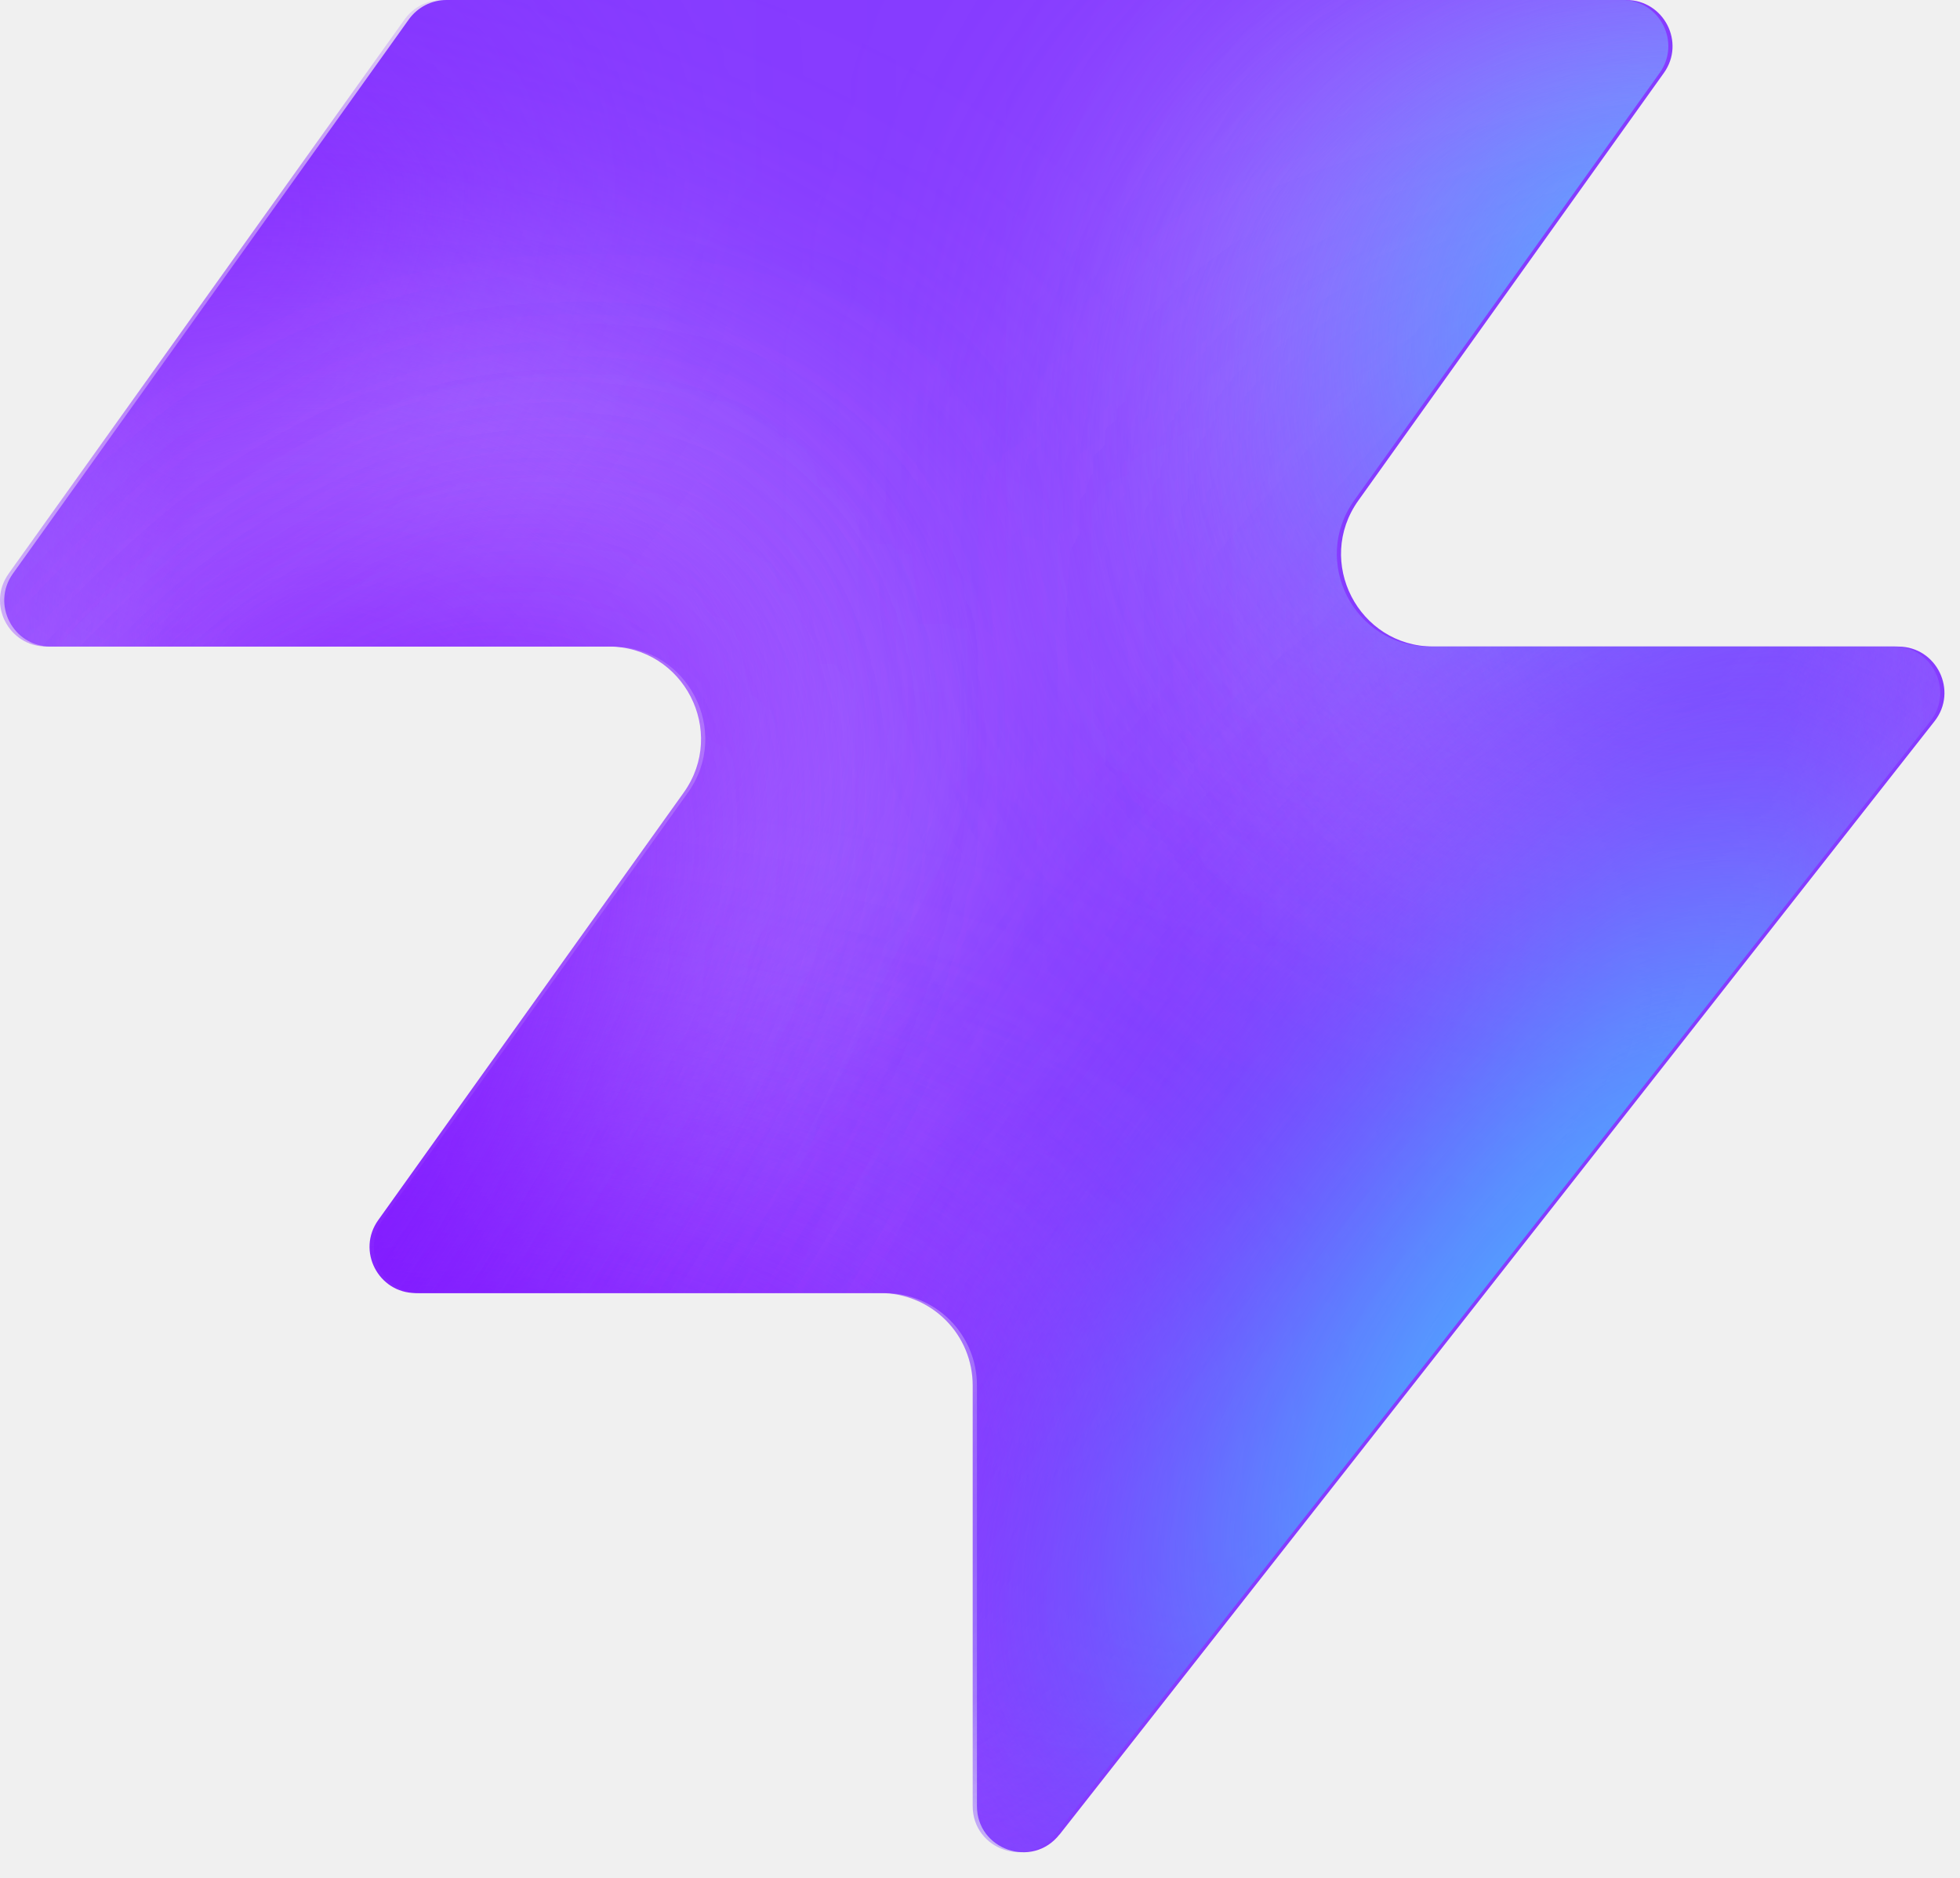
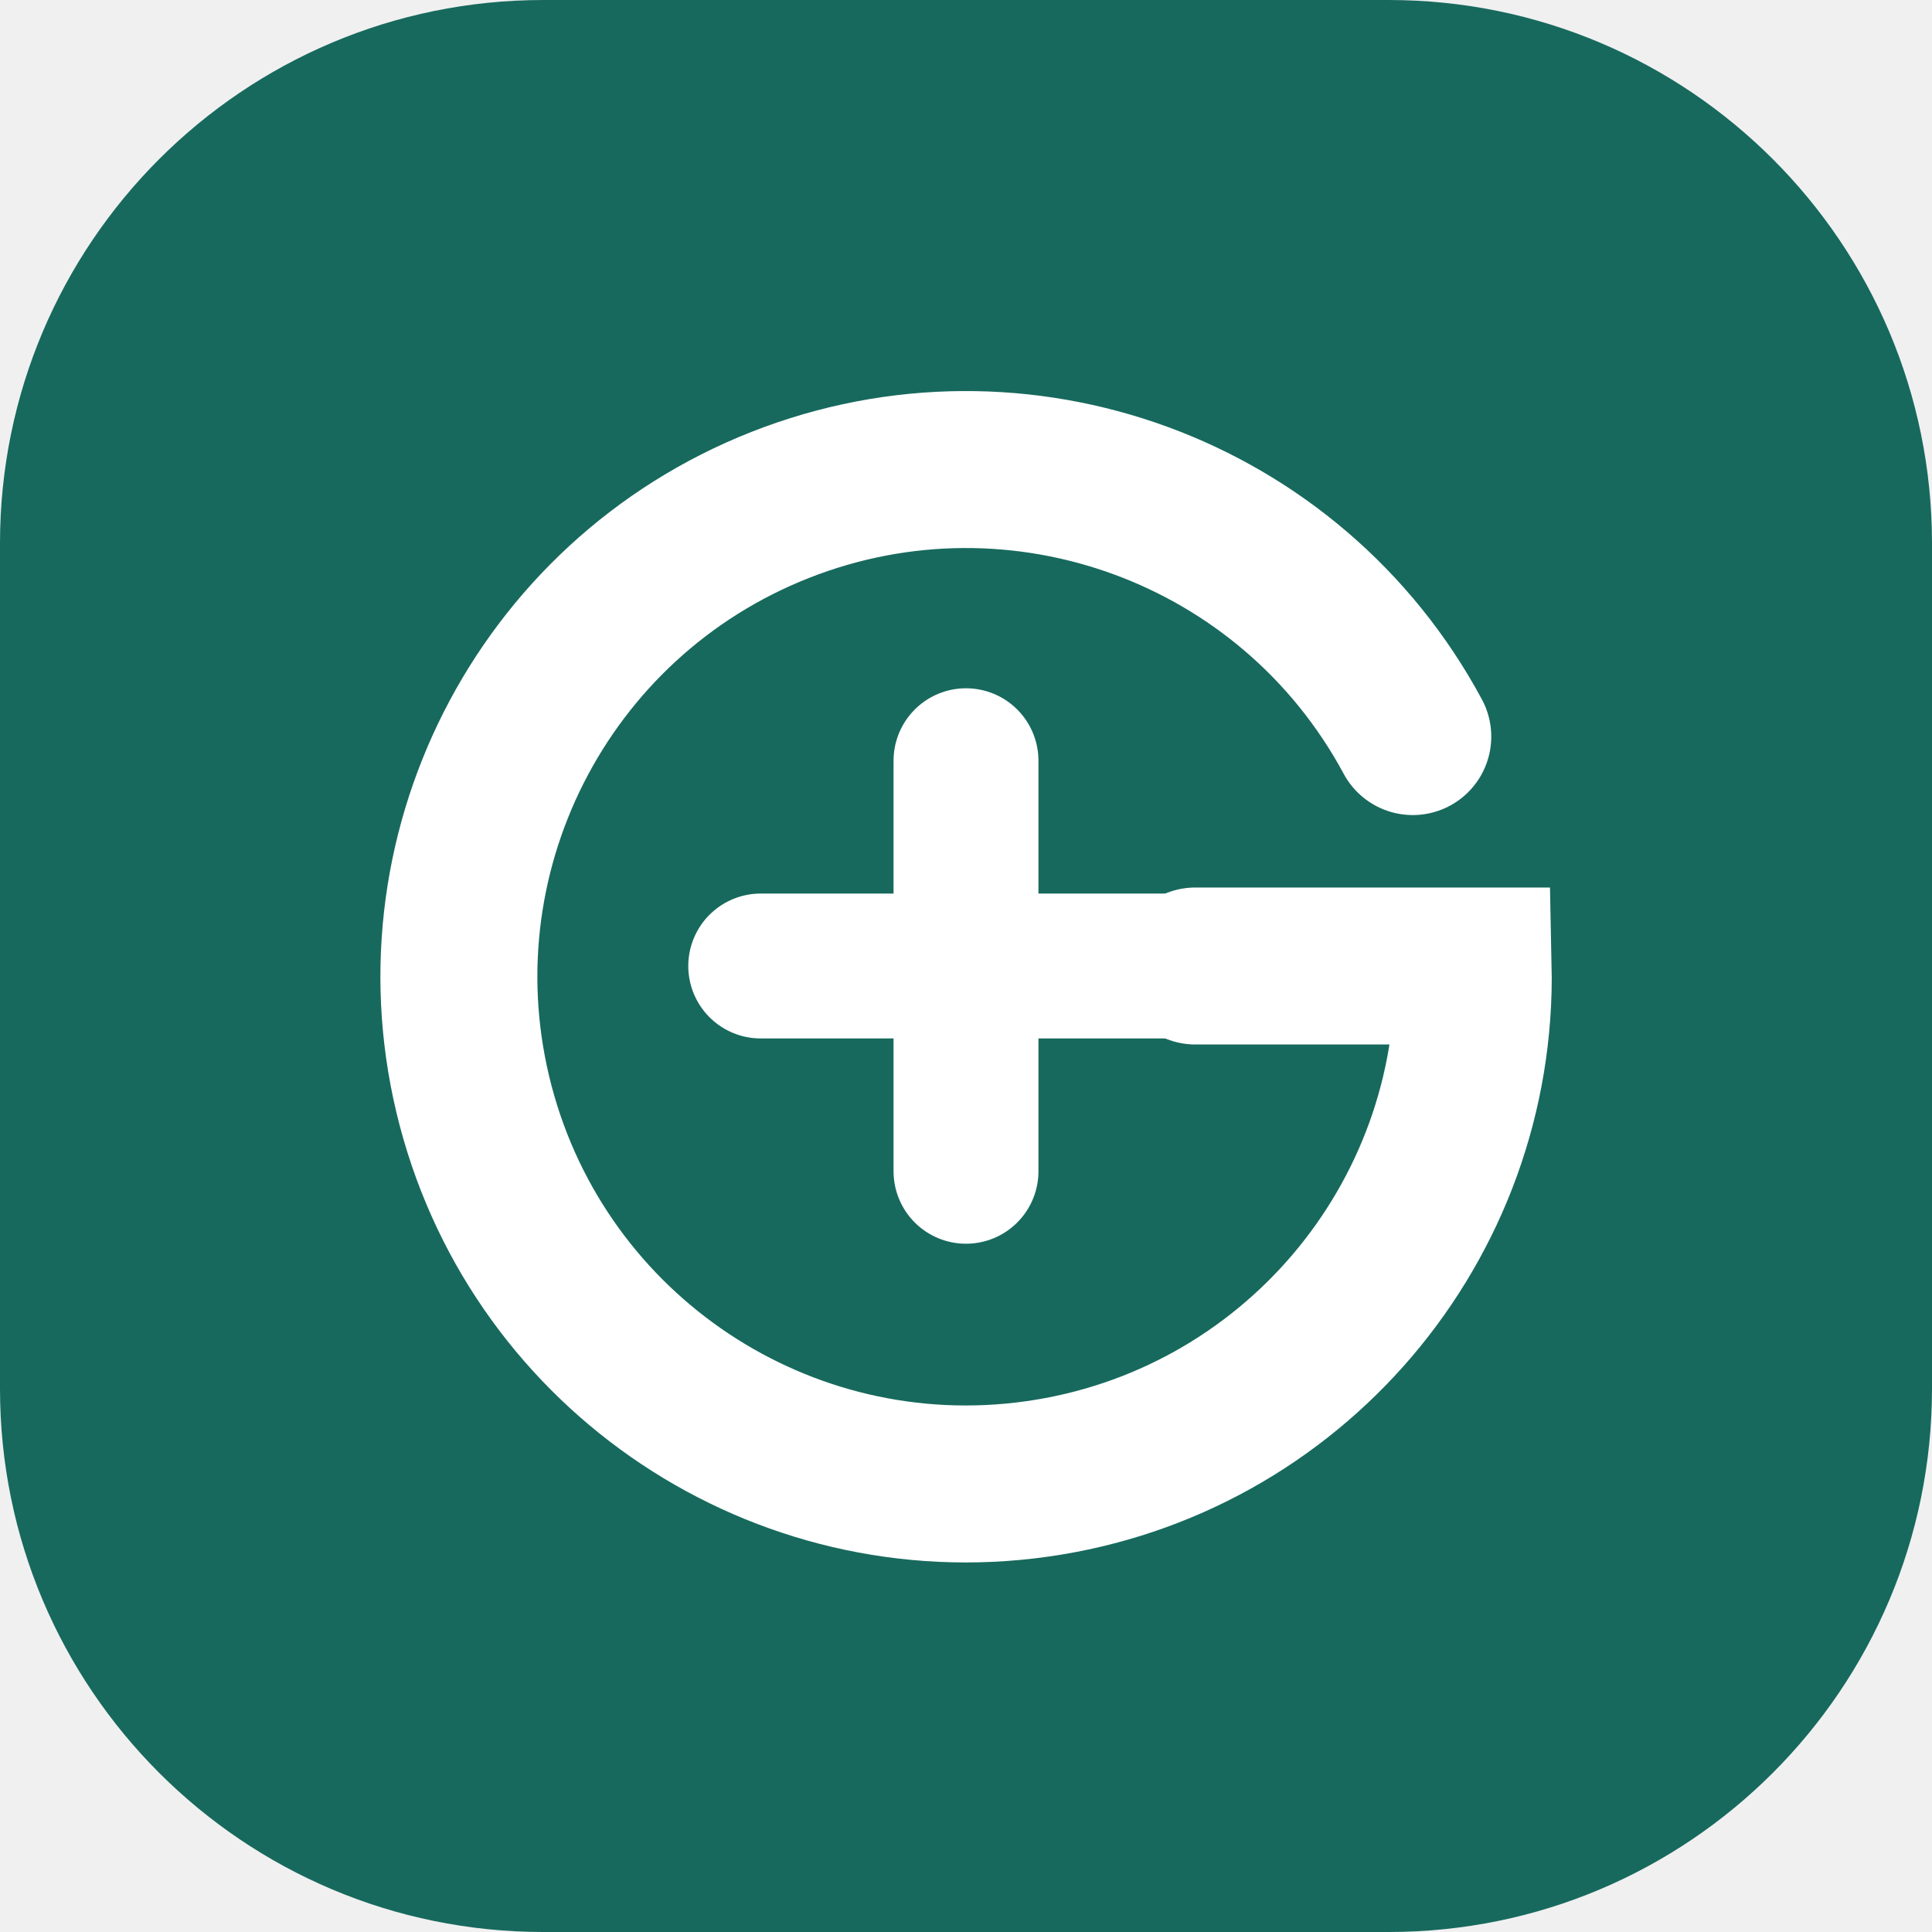
- <svg xmlns="http://www.w3.org/2000/svg" width="48" height="46" fill="none" viewBox="0 0 48 46">
-   <path fill="#863bff" d="M25.946 44.938c-.664.845-2.021.375-2.021-.698V33.937a2.26 2.26 0 0 0-2.262-2.262H10.287c-.92 0-1.456-1.04-.92-1.788l7.48-10.471c1.07-1.497 0-3.578-1.842-3.578H1.237c-.92 0-1.456-1.04-.92-1.788L10.013.474c.214-.297.556-.474.92-.474h28.894c.92 0 1.456 1.04.92 1.788l-7.48 10.471c-1.07 1.498 0 3.579 1.842 3.579h11.377c.943 0 1.473 1.088.89 1.83L25.947 44.94z" style="fill:#863bff;fill:color(display-p3 .525 .23 1);fill-opacity:1" />
-   <mask id="a" width="48" height="46" x="0" y="0" maskUnits="userSpaceOnUse" style="mask-type:alpha">
-     <path fill="#000" d="M25.842 44.938c-.664.844-2.021.375-2.021-.698V33.937a2.26 2.26 0 0 0-2.262-2.262H10.183c-.92 0-1.456-1.04-.92-1.788l7.48-10.471c1.07-1.498 0-3.579-1.842-3.579H1.133c-.92 0-1.456-1.04-.92-1.787L9.91.473c.214-.297.556-.474.92-.474h28.894c.92 0 1.456 1.04.92 1.788l-7.48 10.471c-1.07 1.498 0 3.578 1.842 3.578h11.377c.943 0 1.473 1.088.89 1.832L25.843 44.94z" style="fill:#000;fill-opacity:1" />
-   </mask>
-   <g mask="url(#a)">
-     <g filter="url(#b)">
-       <ellipse cx="5.508" cy="14.704" fill="#ede6ff" rx="5.508" ry="14.704" style="fill:#ede6ff;fill:color(display-p3 .927 .903 1);fill-opacity:1" transform="matrix(.00324 1 1 -.00324 -4.47 31.516)" />
-     </g>
-     <g filter="url(#c)">
-       <ellipse cx="10.399" cy="29.851" fill="#ede6ff" rx="10.399" ry="29.851" style="fill:#ede6ff;fill:color(display-p3 .927 .903 1);fill-opacity:1" transform="matrix(.00324 1 1 -.00324 -39.328 7.883)" />
-     </g>
-     <g filter="url(#d)">
-       <ellipse cx="5.508" cy="30.487" fill="#7e14ff" rx="5.508" ry="30.487" style="fill:#7e14ff;fill:color(display-p3 .492 .077 1);fill-opacity:1" transform="rotate(89.814 -25.913 -14.639)scale(1 -1)" />
-     </g>
-     <g filter="url(#e)">
-       <ellipse cx="5.508" cy="30.599" fill="#7e14ff" rx="5.508" ry="30.599" style="fill:#7e14ff;fill:color(display-p3 .492 .077 1);fill-opacity:1" transform="rotate(89.814 -32.644 -3.334)scale(1 -1)" />
-     </g>
-     <g filter="url(#f)">
-       <ellipse cx="5.508" cy="30.599" fill="#7e14ff" rx="5.508" ry="30.599" style="fill:#7e14ff;fill:color(display-p3 .492 .077 1);fill-opacity:1" transform="matrix(.00324 1 1 -.00324 -34.34 30.47)" />
-     </g>
-     <g filter="url(#g)">
-       <ellipse cx="14.072" cy="22.078" fill="#ede6ff" rx="14.072" ry="22.078" style="fill:#ede6ff;fill:color(display-p3 .927 .903 1);fill-opacity:1" transform="rotate(93.35 24.506 48.493)scale(-1 1)" />
-     </g>
-     <g filter="url(#h)">
-       <ellipse cx="3.47" cy="21.501" fill="#7e14ff" rx="3.47" ry="21.501" style="fill:#7e14ff;fill:color(display-p3 .492 .077 1);fill-opacity:1" transform="rotate(89.009 28.708 47.59)scale(-1 1)" />
-     </g>
-     <g filter="url(#i)">
-       <ellipse cx="3.47" cy="21.501" fill="#7e14ff" rx="3.47" ry="21.501" style="fill:#7e14ff;fill:color(display-p3 .492 .077 1);fill-opacity:1" transform="rotate(89.009 28.708 47.59)scale(-1 1)" />
-     </g>
-     <g filter="url(#j)">
-       <ellipse cx=".387" cy="8.972" fill="#7e14ff" rx="4.407" ry="29.108" style="fill:#7e14ff;fill:color(display-p3 .492 .077 1);fill-opacity:1" transform="rotate(39.51 .387 8.972)" />
-     </g>
-     <g filter="url(#k)">
-       <ellipse cx="47.523" cy="-6.092" fill="#7e14ff" rx="4.407" ry="29.108" style="fill:#7e14ff;fill:color(display-p3 .492 .077 1);fill-opacity:1" transform="rotate(37.892 47.523 -6.092)" />
-     </g>
-     <g filter="url(#l)">
-       <ellipse cx="41.412" cy="6.333" fill="#47bfff" rx="5.971" ry="9.665" style="fill:#47bfff;fill:color(display-p3 .28 .748 1);fill-opacity:1" transform="rotate(37.892 41.412 6.333)" />
-     </g>
-     <g filter="url(#m)">
-       <ellipse cx="-1.879" cy="38.332" fill="#7e14ff" rx="4.407" ry="29.108" style="fill:#7e14ff;fill:color(display-p3 .492 .077 1);fill-opacity:1" transform="rotate(37.892 -1.88 38.332)" />
-     </g>
-     <g filter="url(#n)">
-       <ellipse cx="-1.879" cy="38.332" fill="#7e14ff" rx="4.407" ry="29.108" style="fill:#7e14ff;fill:color(display-p3 .492 .077 1);fill-opacity:1" transform="rotate(37.892 -1.88 38.332)" />
-     </g>
-     <g filter="url(#o)">
-       <ellipse cx="35.651" cy="29.907" fill="#7e14ff" rx="4.407" ry="29.108" style="fill:#7e14ff;fill:color(display-p3 .492 .077 1);fill-opacity:1" transform="rotate(37.892 35.651 29.907)" />
-     </g>
-     <g filter="url(#p)">
-       <ellipse cx="38.418" cy="32.4" fill="#47bfff" rx="5.971" ry="15.297" style="fill:#47bfff;fill:color(display-p3 .28 .748 1);fill-opacity:1" transform="rotate(37.892 38.418 32.4)" />
-     </g>
+ <svg xmlns="http://www.w3.org/2000/svg" viewBox="0 0 32 32">
+   <rect width="32" height="32" rx="9" fill="#17695d" />
+   <g transform="translate(4 4)" fill="none" stroke="#fff" stroke-linecap="round">
+     <path d="M19.4 8.2A8.4 8.4 0 1 0 20.4 12h-4.6" stroke-width="2.6" />
+     <path d="M12 8.6v6.8M8.6 12h6.8" stroke-width="2.4" />
  </g>
-   <defs>
-     <filter id="b" width="60.045" height="41.654" x="-19.77" y="16.149" color-interpolation-filters="sRGB" filterUnits="userSpaceOnUse">
-       <feFlood flood-opacity="0" result="BackgroundImageFix" />
-       <feBlend in="SourceGraphic" in2="BackgroundImageFix" result="shape" />
-       <feGaussianBlur result="effect1_foregroundBlur_2002_17158" stdDeviation="7.659" />
-     </filter>
-     <filter id="c" width="90.34" height="51.437" x="-54.613" y="-7.533" color-interpolation-filters="sRGB" filterUnits="userSpaceOnUse">
-       <feFlood flood-opacity="0" result="BackgroundImageFix" />
-       <feBlend in="SourceGraphic" in2="BackgroundImageFix" result="shape" />
-       <feGaussianBlur result="effect1_foregroundBlur_2002_17158" stdDeviation="7.659" />
-     </filter>
-     <filter id="d" width="79.355" height="29.4" x="-49.64" y="2.03" color-interpolation-filters="sRGB" filterUnits="userSpaceOnUse">
-       <feFlood flood-opacity="0" result="BackgroundImageFix" />
-       <feBlend in="SourceGraphic" in2="BackgroundImageFix" result="shape" />
-       <feGaussianBlur result="effect1_foregroundBlur_2002_17158" stdDeviation="4.596" />
-     </filter>
-     <filter id="e" width="79.579" height="29.4" x="-45.045" y="20.029" color-interpolation-filters="sRGB" filterUnits="userSpaceOnUse">
-       <feFlood flood-opacity="0" result="BackgroundImageFix" />
-       <feBlend in="SourceGraphic" in2="BackgroundImageFix" result="shape" />
-       <feGaussianBlur result="effect1_foregroundBlur_2002_17158" stdDeviation="4.596" />
-     </filter>
-     <filter id="f" width="79.579" height="29.4" x="-43.513" y="21.178" color-interpolation-filters="sRGB" filterUnits="userSpaceOnUse">
-       <feFlood flood-opacity="0" result="BackgroundImageFix" />
-       <feBlend in="SourceGraphic" in2="BackgroundImageFix" result="shape" />
-       <feGaussianBlur result="effect1_foregroundBlur_2002_17158" stdDeviation="4.596" />
-     </filter>
-     <filter id="g" width="74.749" height="58.852" x="15.756" y="-17.901" color-interpolation-filters="sRGB" filterUnits="userSpaceOnUse">
-       <feFlood flood-opacity="0" result="BackgroundImageFix" />
-       <feBlend in="SourceGraphic" in2="BackgroundImageFix" result="shape" />
-       <feGaussianBlur result="effect1_foregroundBlur_2002_17158" stdDeviation="7.659" />
-     </filter>
-     <filter id="h" width="61.377" height="25.362" x="23.548" y="2.284" color-interpolation-filters="sRGB" filterUnits="userSpaceOnUse">
-       <feFlood flood-opacity="0" result="BackgroundImageFix" />
-       <feBlend in="SourceGraphic" in2="BackgroundImageFix" result="shape" />
-       <feGaussianBlur result="effect1_foregroundBlur_2002_17158" stdDeviation="4.596" />
-     </filter>
-     <filter id="i" width="61.377" height="25.362" x="23.548" y="2.284" color-interpolation-filters="sRGB" filterUnits="userSpaceOnUse">
-       <feFlood flood-opacity="0" result="BackgroundImageFix" />
-       <feBlend in="SourceGraphic" in2="BackgroundImageFix" result="shape" />
-       <feGaussianBlur result="effect1_foregroundBlur_2002_17158" stdDeviation="4.596" />
-     </filter>
-     <filter id="j" width="56.045" height="63.649" x="-27.636" y="-22.853" color-interpolation-filters="sRGB" filterUnits="userSpaceOnUse">
-       <feFlood flood-opacity="0" result="BackgroundImageFix" />
-       <feBlend in="SourceGraphic" in2="BackgroundImageFix" result="shape" />
-       <feGaussianBlur result="effect1_foregroundBlur_2002_17158" stdDeviation="4.596" />
-     </filter>
-     <filter id="k" width="54.814" height="64.646" x="20.116" y="-38.415" color-interpolation-filters="sRGB" filterUnits="userSpaceOnUse">
-       <feFlood flood-opacity="0" result="BackgroundImageFix" />
-       <feBlend in="SourceGraphic" in2="BackgroundImageFix" result="shape" />
-       <feGaussianBlur result="effect1_foregroundBlur_2002_17158" stdDeviation="4.596" />
-     </filter>
-     <filter id="l" width="33.541" height="35.313" x="24.641" y="-11.323" color-interpolation-filters="sRGB" filterUnits="userSpaceOnUse">
-       <feFlood flood-opacity="0" result="BackgroundImageFix" />
-       <feBlend in="SourceGraphic" in2="BackgroundImageFix" result="shape" />
-       <feGaussianBlur result="effect1_foregroundBlur_2002_17158" stdDeviation="4.596" />
-     </filter>
-     <filter id="m" width="54.814" height="64.646" x="-29.286" y="6.009" color-interpolation-filters="sRGB" filterUnits="userSpaceOnUse">
-       <feFlood flood-opacity="0" result="BackgroundImageFix" />
-       <feBlend in="SourceGraphic" in2="BackgroundImageFix" result="shape" />
-       <feGaussianBlur result="effect1_foregroundBlur_2002_17158" stdDeviation="4.596" />
-     </filter>
-     <filter id="n" width="54.814" height="64.646" x="-29.286" y="6.009" color-interpolation-filters="sRGB" filterUnits="userSpaceOnUse">
-       <feFlood flood-opacity="0" result="BackgroundImageFix" />
-       <feBlend in="SourceGraphic" in2="BackgroundImageFix" result="shape" />
-       <feGaussianBlur result="effect1_foregroundBlur_2002_17158" stdDeviation="4.596" />
-     </filter>
-     <filter id="o" width="54.814" height="64.646" x="8.244" y="-2.416" color-interpolation-filters="sRGB" filterUnits="userSpaceOnUse">
-       <feFlood flood-opacity="0" result="BackgroundImageFix" />
-       <feBlend in="SourceGraphic" in2="BackgroundImageFix" result="shape" />
-       <feGaussianBlur result="effect1_foregroundBlur_2002_17158" stdDeviation="4.596" />
-     </filter>
-     <filter id="p" width="39.409" height="43.623" x="18.713" y="10.588" color-interpolation-filters="sRGB" filterUnits="userSpaceOnUse">
-       <feFlood flood-opacity="0" result="BackgroundImageFix" />
-       <feBlend in="SourceGraphic" in2="BackgroundImageFix" result="shape" />
-       <feGaussianBlur result="effect1_foregroundBlur_2002_17158" stdDeviation="4.596" />
-     </filter>
-   </defs>
</svg>
